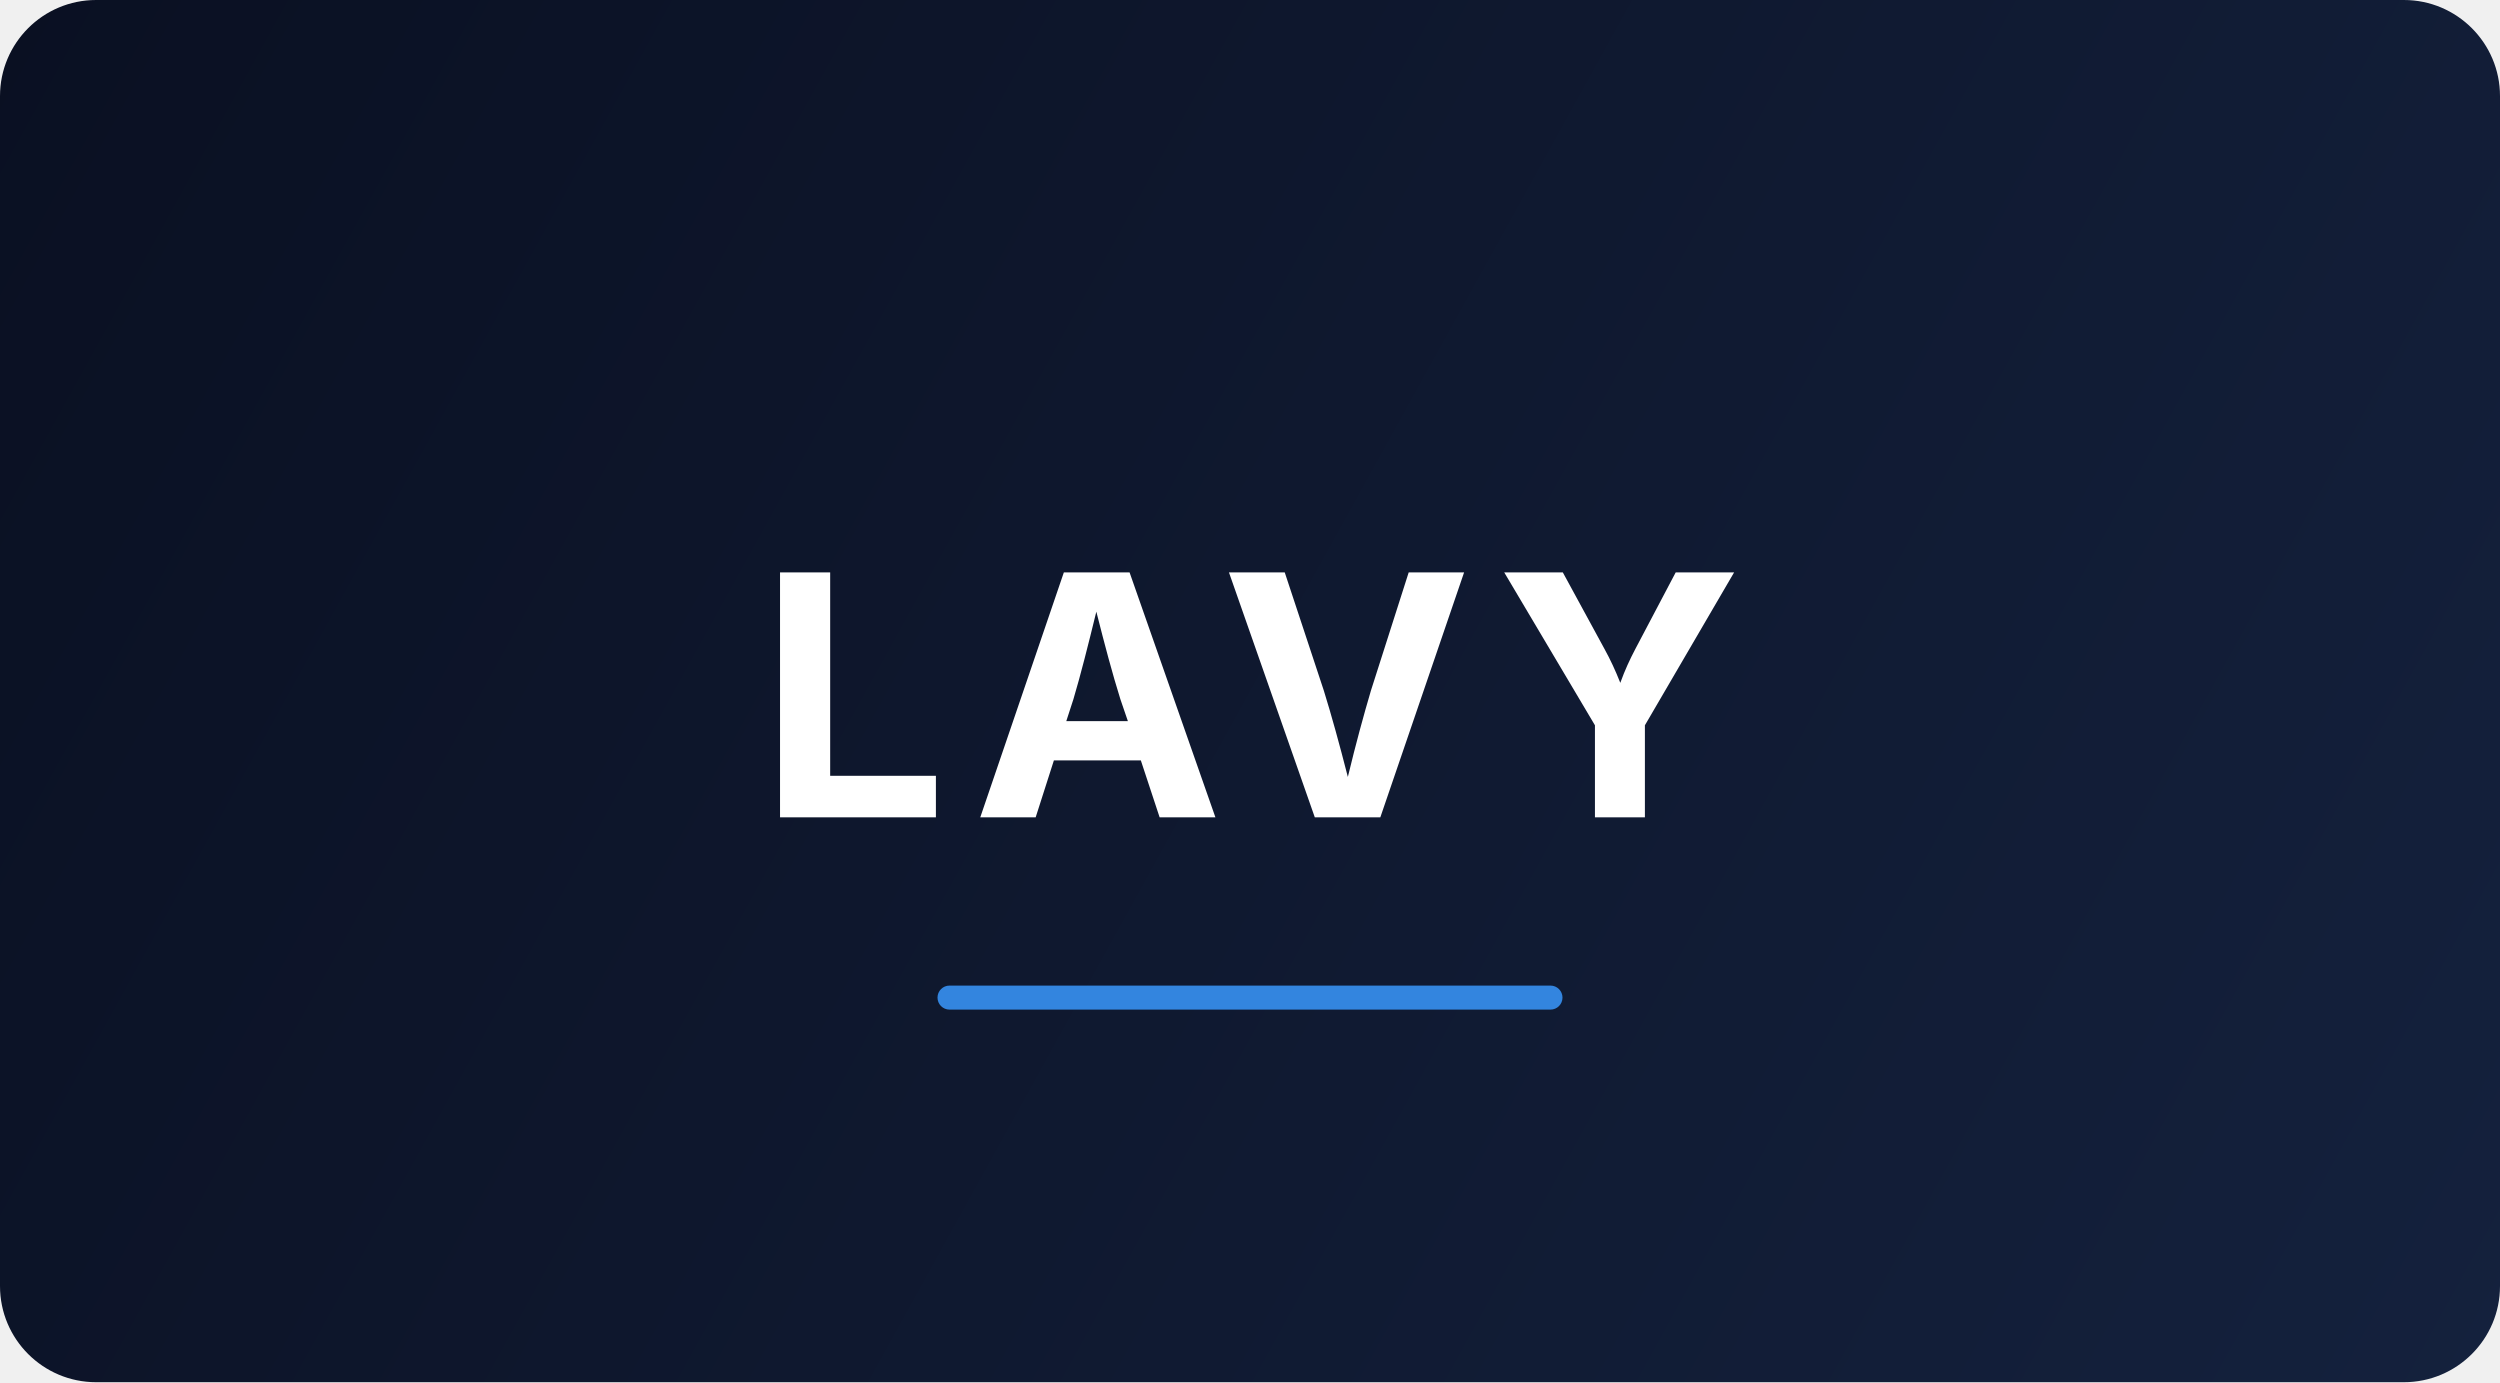
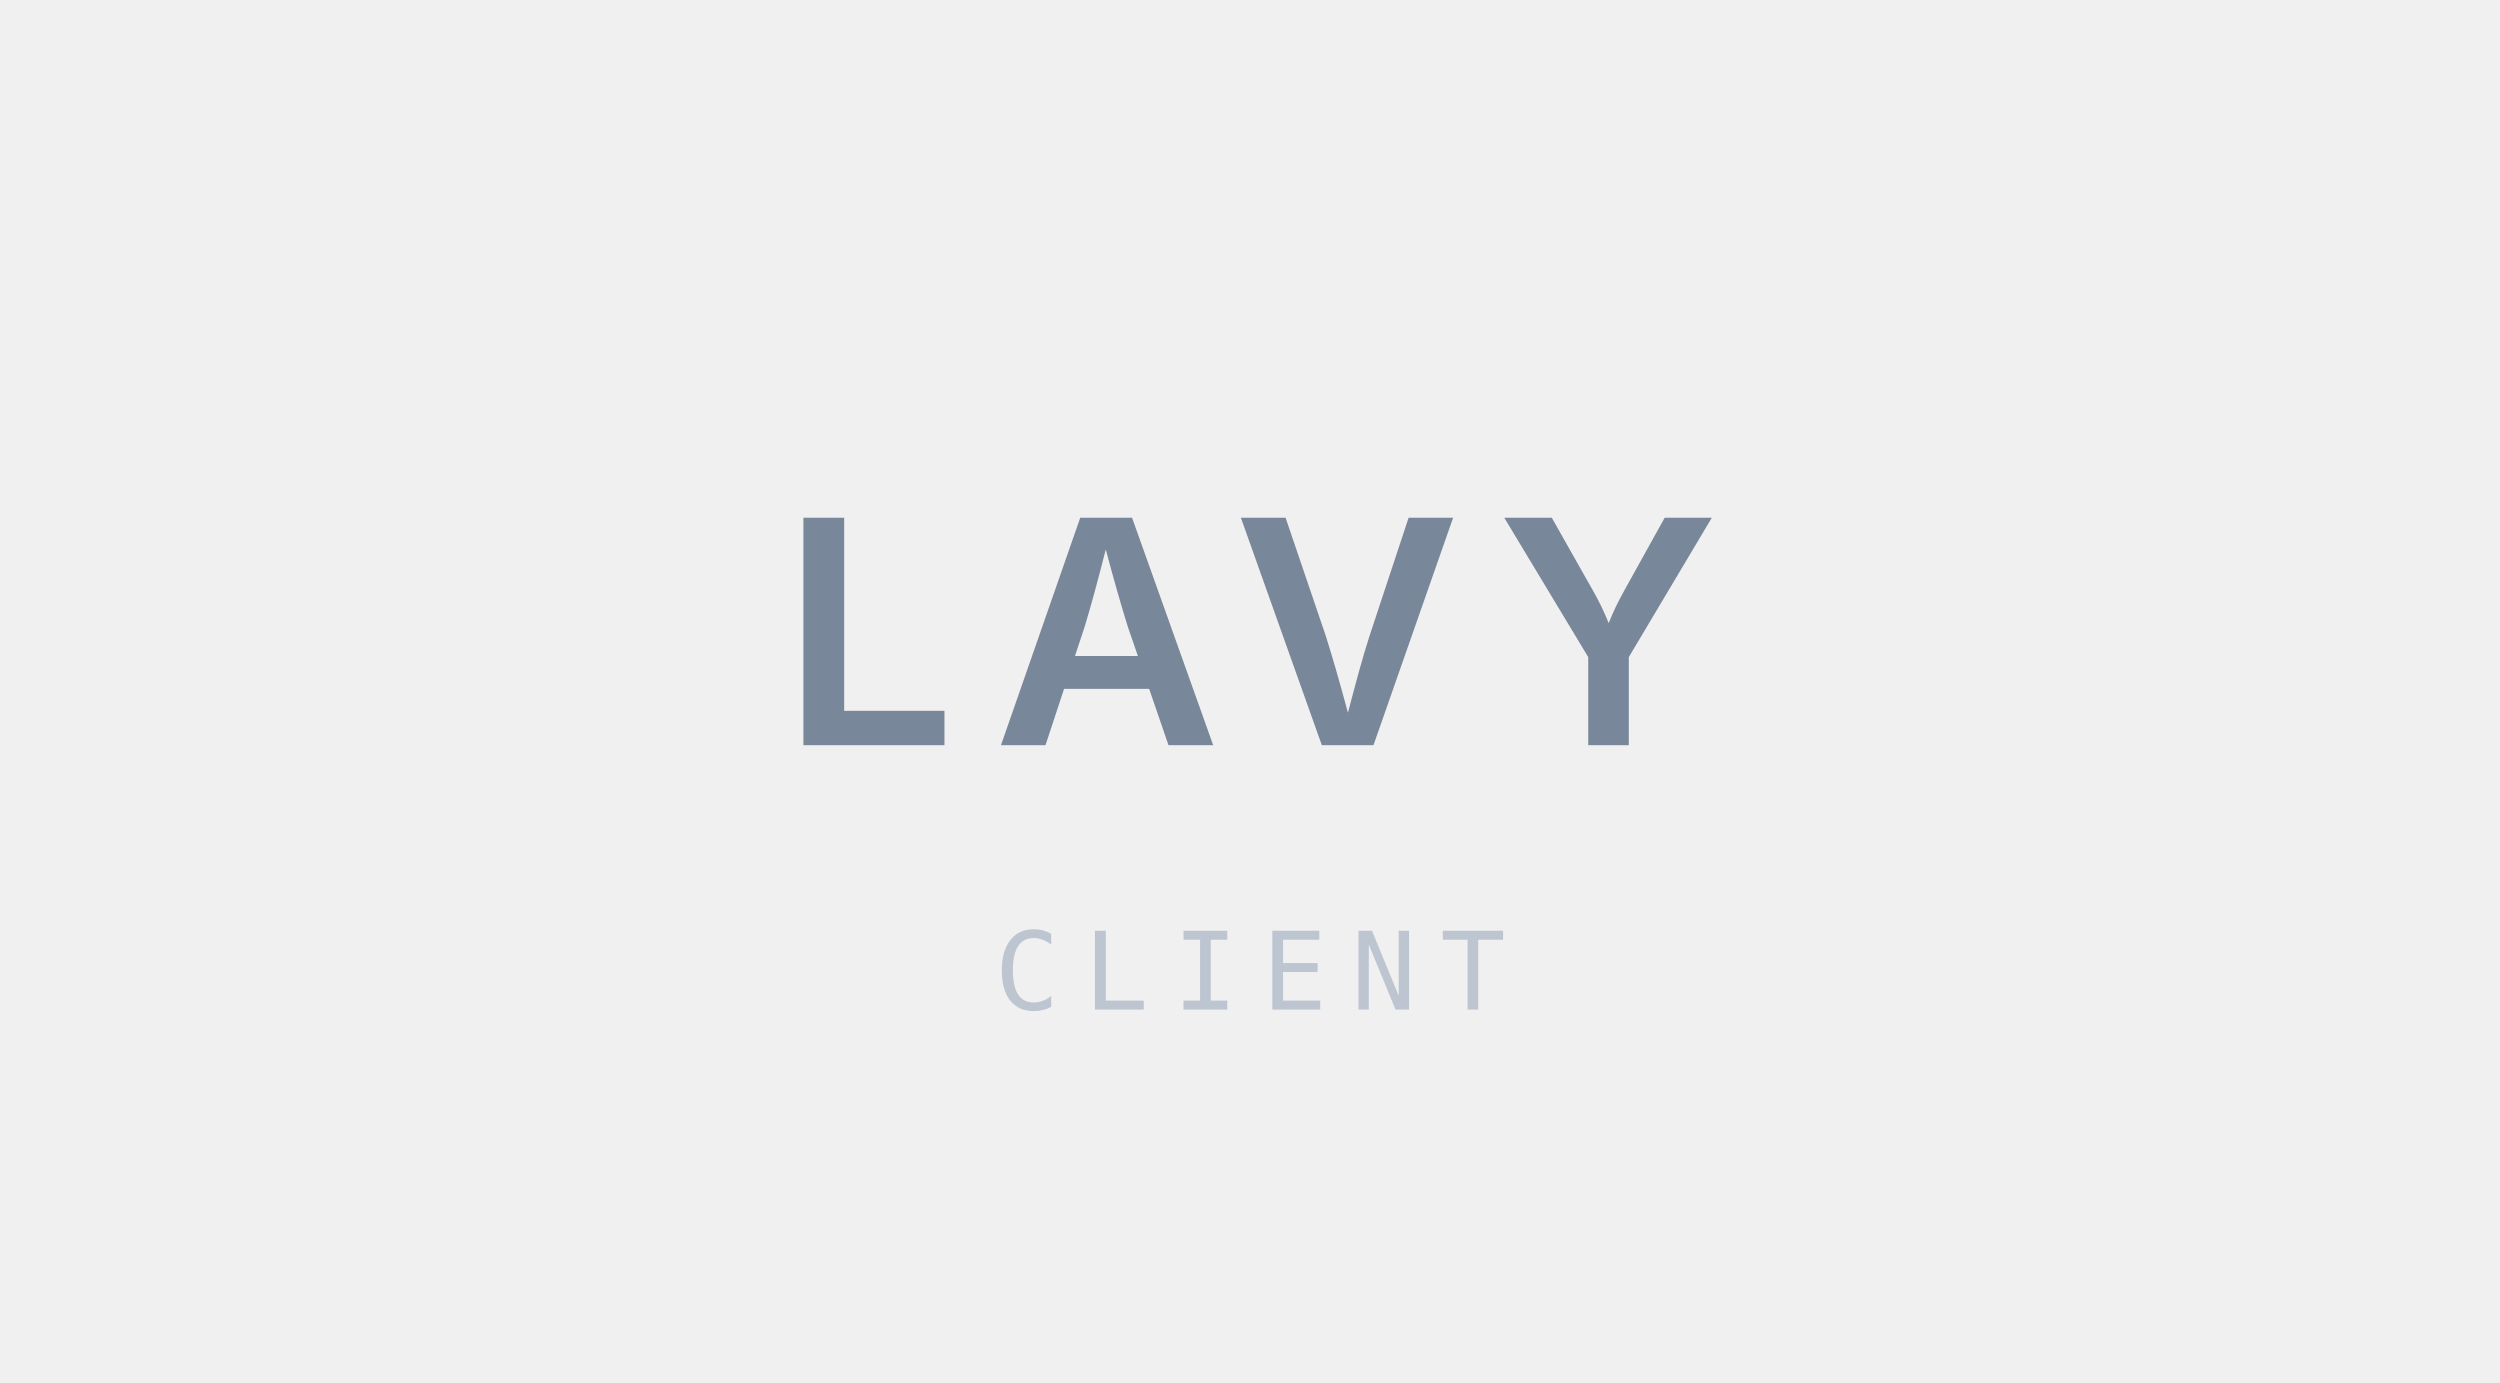
<svg xmlns="http://www.w3.org/2000/svg" viewBox="0 0 208 115" preserveAspectRatio="xMidYMid meet">
-   <defs>
-     <linearGradient id="g" x1="0" y1="0" x2="208" y2="115" gradientUnits="userSpaceOnUse">
-       <stop offset="0" stop-color="#0a1022" />
-       <stop offset="1" stop-color="#14213d" />
-     </linearGradient>
-   </defs>
-   <rect width="208" height="115" rx="8" fill="url(#g)" />
-   <text x="104" y="68" text-anchor="middle" font-family="Inter, system-ui, sans-serif" font-size="28" font-weight="700" letter-spacing="2" fill="#ffffff">LAVY</text>
-   <rect x="78" y="82" width="52" height="2" fill="#3385DF" rx="1" />
+   <text x="104" y="62" text-anchor="middle" font-family="Inter, system-ui, sans-serif" font-size="26" font-weight="600" letter-spacing="3" fill="#64748b" opacity="0.85">LAVY</text>
+   <text x="104" y="84" text-anchor="middle" font-family="JetBrains Mono, monospace" font-size="9" letter-spacing="2" fill="#94a3b8" opacity="0.55">CLIENT</text>
</svg>
